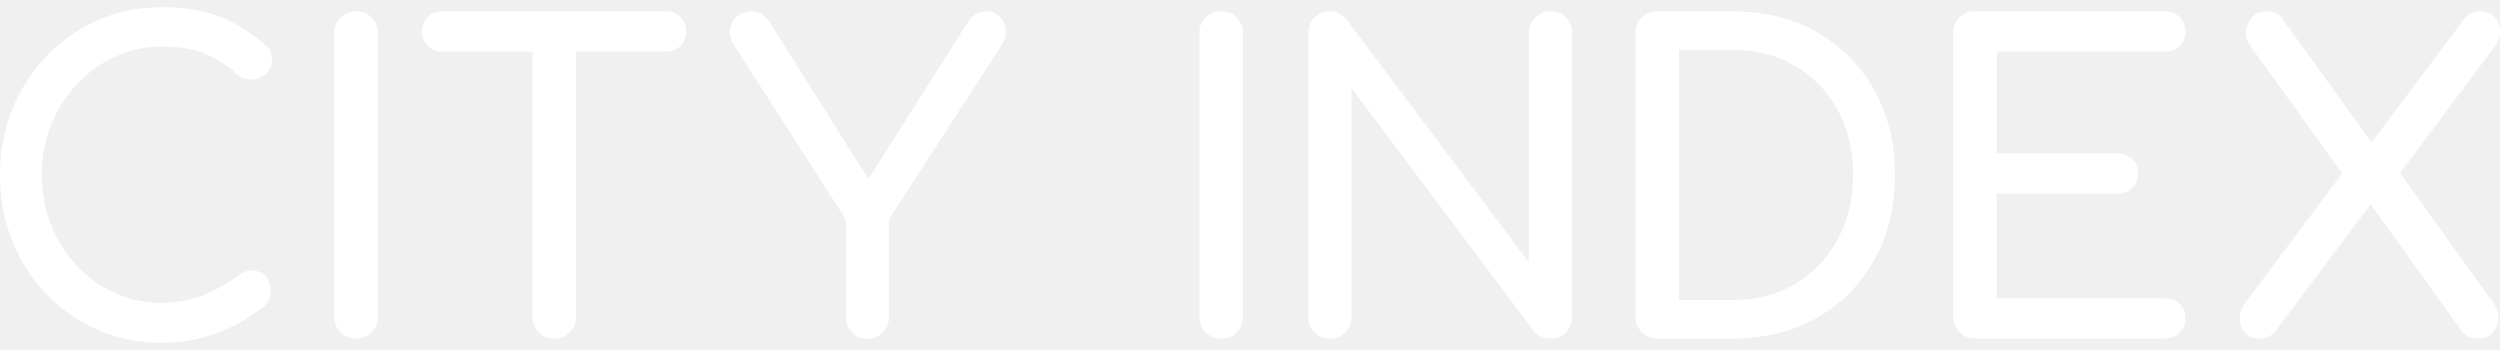
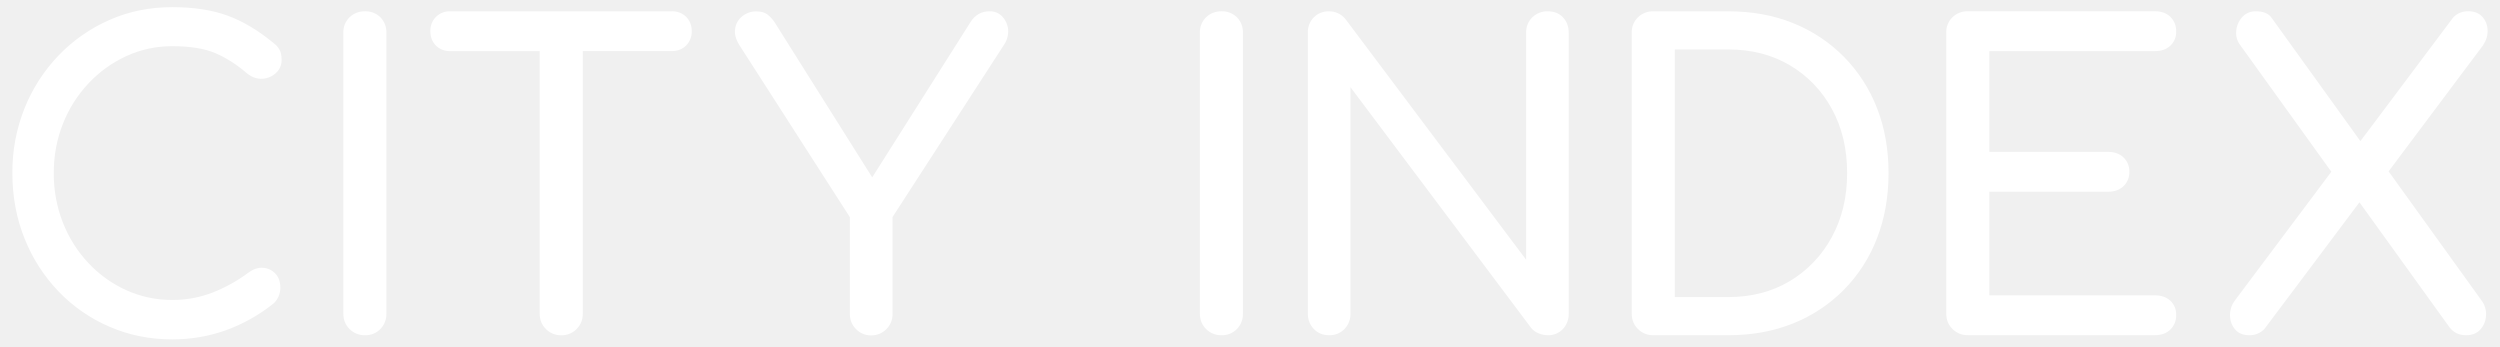
- <svg xmlns="http://www.w3.org/2000/svg" width="100" height="14" viewBox="0 0 100 14" fill="none">
-   <path d="M3.07 3.373c.441-.469.95-.838 1.532-1.106.58-.267 1.2-.401 1.857-.401.724 0 1.307.094 1.748.284.44.19.867.463 1.28.821.201.156.407.226.62.21a.868.868 0 00.544-.235.69.69 0 00.226-.529c0-.1-.01-.186-.026-.26a.62.62 0 00-.1-.217.918.918 0 00-.21-.21C9.916 1.216 9.294.847 8.675.625 8.057.401 7.318.289 6.459.289c-.916 0-1.763.173-2.543.519a6.442 6.442 0 00-2.05 1.432A6.654 6.654 0 00.493 4.37 6.908 6.908 0 000 6.991c0 .95.164 1.832.493 2.648a6.579 6.579 0 001.373 2.136A6.276 6.276 0 003.923 13.2c.786.341 1.63.511 2.536.511.758 0 1.48-.123 2.167-.369a6.739 6.739 0 001.933-1.088.863.863 0 00.267-.62c0-.247-.067-.439-.2-.58a.758.758 0 00-.493-.235c-.196-.016-.394.047-.595.194a6.238 6.238 0 01-1.465.812 4.457 4.457 0 01-1.614.293 4.45 4.45 0 01-1.857-.394 4.81 4.81 0 01-1.532-1.098 5.097 5.097 0 01-1.03-1.634 5.39 5.39 0 01-.368-2.002c0-.704.123-1.366.369-1.986a5.107 5.107 0 011.03-1.631zM14.241.457a.861.861 0 00-.62.242.833.833 0 00-.25.628v11.345c0 .245.083.452.25.62a.847.847 0 00.62.251.828.828 0 00.627-.251.856.856 0 00.242-.62V1.326a.851.851 0 00-.242-.628.849.849 0 00-.627-.242zM26.64.457h-8.95a.786.786 0 00-.579.226.786.786 0 00-.225.579c0 .235.076.427.225.579.15.15.343.226.578.226h3.614v10.606c0 .246.084.453.252.62a.847.847 0 00.619.252.84.84 0 00.62-.251.842.842 0 00.25-.62V2.063h3.598a.786.786 0 00.578-.225.786.786 0 00.226-.579.789.789 0 00-.226-.579.789.789 0 00-.58-.224zM39.992.667a.669.669 0 00-.503-.21.874.874 0 00-.451.108.976.976 0 00-.318.31l-3.983 6.29L30.822.944a1.376 1.376 0 00-.318-.36C30.392.5 30.242.46 30.052.46c-.211 0-.399.065-.56.193a.774.774 0 00-.292.503c-.034.206.021.427.168.662l4.466 6.955v3.905c0 .246.083.452.252.62a.827.827 0 00.603.252.84.84 0 00.62-.252.842.842 0 00.25-.62V8.768l4.501-6.955a.973.973 0 00.168-.627.882.882 0 00-.236-.52zM48.845.457a.861.861 0 00-.62.242.833.833 0 00-.25.628v11.345c0 .245.083.452.25.62a.847.847 0 00.62.251.828.828 0 00.627-.251.856.856 0 00.242-.62V1.326a.851.851 0 00-.242-.628.849.849 0 00-.627-.242zM62.026.457a.86.86 0 00-.619.242.833.833 0 00-.251.628v9.167L53.86.775a.841.841 0 00-.67-.318.829.829 0 00-.61.242.847.847 0 00-.243.628v11.345c0 .245.082.452.242.62.161.166.365.251.61.251a.828.828 0 00.628-.251.863.863 0 00.242-.62v-9.15l7.295 9.72c.077.099.18.175.308.225a.98.98 0 00.36.076.807.807 0 00.62-.251.88.88 0 00.234-.62V1.326c0-.257-.078-.467-.235-.628-.151-.16-.36-.242-.616-.242z" fill="#fff" />
-   <path fill-rule="evenodd" clip-rule="evenodd" d="M73.99 2.291A6.024 6.024 0 0071.94.934c-.785-.318-1.66-.477-2.618-.477h-3.03a.86.86 0 00-.619.242.833.833 0 00-.251.628v11.345c0 .245.083.452.251.62a.847.847 0 00.62.251h3.028c.96 0 1.832-.159 2.62-.477a6.04 6.04 0 002.05-1.357 6.049 6.049 0 001.338-2.078c.312-.798.468-1.679.468-2.639 0-.96-.156-1.838-.468-2.63a6.07 6.07 0 00-1.339-2.071zm-.486 7.29a4.611 4.611 0 01-1.697 1.776c-.72.43-1.548.645-2.486.645h-2.158V1.998h2.159c.937 0 1.764.212 2.485.637a4.555 4.555 0 011.697 1.76c.412.748.62 1.613.62 2.597 0 .971-.206 1.834-.62 2.588z" fill="#fff" />
-   <path d="M86.563 2.065c.257 0 .462-.073.62-.22a.743.743 0 00.234-.569.785.785 0 00-.234-.595c-.156-.15-.364-.226-.62-.226h-7.564a.861.861 0 00-.62.242.833.833 0 00-.25.628V12.67c0 .245.082.452.25.62a.847.847 0 00.62.251h7.564c.257 0 .462-.076.62-.226a.792.792 0 00.234-.595.737.737 0 00-.234-.57c-.156-.144-.364-.218-.62-.218h-6.694V7.746h4.803c.257 0 .462-.076.62-.226a.772.772 0 00.234-.579.768.768 0 00-.234-.579c-.156-.15-.364-.226-.62-.226H79.87V2.065h6.693zM96 6.923l3.815-5.093c.133-.201.195-.407.184-.62a.826.826 0 00-.217-.536c-.134-.145-.318-.219-.553-.219a.807.807 0 00-.62.251L94.86 5.702 91.264.708c-.123-.168-.328-.251-.62-.251a.708.708 0 00-.56.235.96.96 0 00-.241.553.812.812 0 00.168.586l3.675 5.107-3.894 5.198a.969.969 0 00-.2.595c0 .217.067.409.2.57.134.163.329.242.585.242a.82.82 0 00.604-.251l3.841-5.119 3.64 5.052a.806.806 0 00.292.242c.107.05.231.076.378.076.245 0 .437-.078.578-.235a.893.893 0 00.226-.57.91.91 0 00-.185-.604L96 6.924z" fill="#fff" />
+ <svg xmlns="http://www.w3.org/2000/svg" width="101" height="14" viewBox="0 0 101 14" fill="none">
+   <path d="M3.57 3.373c.441-.469.95-.838 1.532-1.106.58-.267 1.2-.401 1.857-.401.724 0 1.307.094 1.748.284.44.19.867.463 1.28.821.201.156.407.226.62.21a.868.868 0 00.544-.235.69.69 0 00.226-.529c0-.1-.01-.186-.026-.26a.62.62 0 00-.1-.217.918.918 0 00-.21-.21C10.416 1.216 9.794.847 9.175.625 8.557.401 7.818.289 6.959.289c-.916 0-1.763.173-2.543.519a6.442 6.442 0 00-2.05 1.432A6.654 6.654 0 00.993 4.37 6.908 6.908 0 00.5 6.991c0 .95.164 1.832.493 2.648a6.579 6.579 0 001.373 2.136A6.276 6.276 0 004.423 13.2c.786.341 1.63.511 2.536.511.758 0 1.48-.123 2.167-.369a6.738 6.738 0 001.933-1.088.863.863 0 00.267-.62c0-.247-.067-.439-.2-.58a.758.758 0 00-.493-.235c-.196-.016-.394.047-.595.194a6.237 6.237 0 01-1.465.812 4.457 4.457 0 01-1.614.293 4.45 4.45 0 01-1.857-.394 4.81 4.81 0 01-1.532-1.098 5.097 5.097 0 01-1.03-1.634 5.39 5.39 0 01-.368-2.002c0-.704.123-1.366.369-1.986a5.107 5.107 0 011.03-1.631zM14.741.457a.861.861 0 00-.62.242.833.833 0 00-.25.628v11.345c0 .245.083.452.25.62a.847.847 0 00.62.251.828.828 0 00.627-.251.856.856 0 00.242-.62V1.326a.851.851 0 00-.242-.628.849.849 0 00-.627-.242zM27.14.457h-8.95a.786.786 0 00-.579.226.786.786 0 00-.225.579c0 .235.076.427.225.579.15.15.343.226.578.226h3.614v10.606c0 .246.084.453.252.62a.847.847 0 00.619.252.84.84 0 00.62-.251.842.842 0 00.25-.62V2.063h3.598a.786.786 0 00.578-.225.786.786 0 00.226-.579.789.789 0 00-.226-.579.789.789 0 00-.58-.224zM40.492.667a.669.669 0 00-.503-.21.874.874 0 00-.451.108.976.976 0 00-.318.31l-3.983 6.29L31.322.944a1.376 1.376 0 00-.318-.36C30.892.5 30.742.46 30.552.46c-.211 0-.399.065-.56.193a.774.774 0 00-.292.503c-.034.206.021.427.168.662l4.466 6.955v3.905c0 .246.083.452.252.62a.827.827 0 00.603.252.84.84 0 00.62-.252.842.842 0 00.25-.62V8.768l4.501-6.955a.973.973 0 00.168-.627.882.882 0 00-.236-.52zM49.345.457a.861.861 0 00-.62.242.833.833 0 00-.25.628v11.345c0 .245.083.452.25.62a.847.847 0 00.62.251.828.828 0 00.627-.251.856.856 0 00.242-.62V1.326a.851.851 0 00-.242-.628.849.849 0 00-.627-.242zM62.526.457a.86.86 0 00-.619.242.833.833 0 00-.251.628v9.167L54.36.775a.841.841 0 00-.67-.318.829.829 0 00-.61.242.847.847 0 00-.243.628v11.345c0 .245.082.452.242.62.161.166.365.251.61.251a.828.828 0 00.628-.251.863.863 0 00.242-.62v-9.15l7.295 9.72c.077.099.18.175.308.225a.98.98 0 00.36.076.807.807 0 00.62-.251.88.88 0 00.234-.62V1.326c0-.257-.078-.467-.235-.628-.151-.16-.36-.242-.616-.242z" fill="#fff" />
+   <path fill-rule="evenodd" clip-rule="evenodd" d="M74.49 2.291A6.024 6.024 0 0072.44.934c-.785-.318-1.66-.477-2.618-.477h-3.03a.86.86 0 00-.619.242.833.833 0 00-.251.628v11.345c0 .245.083.452.251.62a.847.847 0 00.62.251h3.028c.96 0 1.832-.159 2.62-.477a6.04 6.04 0 002.05-1.357 6.049 6.049 0 001.338-2.078c.312-.798.468-1.679.468-2.639 0-.96-.156-1.838-.468-2.63a6.07 6.07 0 00-1.339-2.071zm-.486 7.29a4.611 4.611 0 01-1.697 1.776c-.72.43-1.548.645-2.486.645h-2.158V1.998h2.159c.937 0 1.764.212 2.485.637a4.555 4.555 0 011.697 1.76c.412.748.62 1.613.62 2.597 0 .971-.206 1.834-.62 2.588z" fill="#fff" />
+   <path d="M87.063 2.065c.257 0 .462-.073.62-.22a.743.743 0 00.234-.569.785.785 0 00-.234-.595c-.156-.15-.364-.226-.62-.226h-7.564a.861.861 0 00-.62.242.833.833 0 00-.25.628V12.67c0 .245.082.452.25.62a.847.847 0 00.62.251h7.564c.257 0 .462-.076.62-.226a.792.792 0 00.234-.595.737.737 0 00-.234-.57c-.156-.144-.364-.218-.62-.218h-6.694V7.746h4.803c.257 0 .462-.076.62-.226a.772.772 0 00.234-.579.768.768 0 00-.234-.579c-.156-.15-.364-.226-.62-.226H80.37V2.065h6.693zM96.5 6.923l3.815-5.093c.133-.201.195-.407.184-.62a.825.825 0 00-.217-.536c-.134-.145-.318-.219-.553-.219a.807.807 0 00-.62.251L95.36 5.702 91.764.708c-.123-.168-.328-.251-.62-.251a.708.708 0 00-.56.235.96.96 0 00-.241.553.812.812 0 00.168.586l3.675 5.107-3.894 5.198a.969.969 0 00-.2.595c0 .217.067.409.2.57.134.163.329.242.585.242a.82.82 0 00.604-.251l3.841-5.119 3.64 5.052a.806.806 0 00.292.242c.107.05.231.076.378.076.245 0 .437-.078.578-.235a.894.894 0 00.226-.57.913.913 0 00-.185-.604L96.5 6.924z" fill="#fff" />
</svg>
